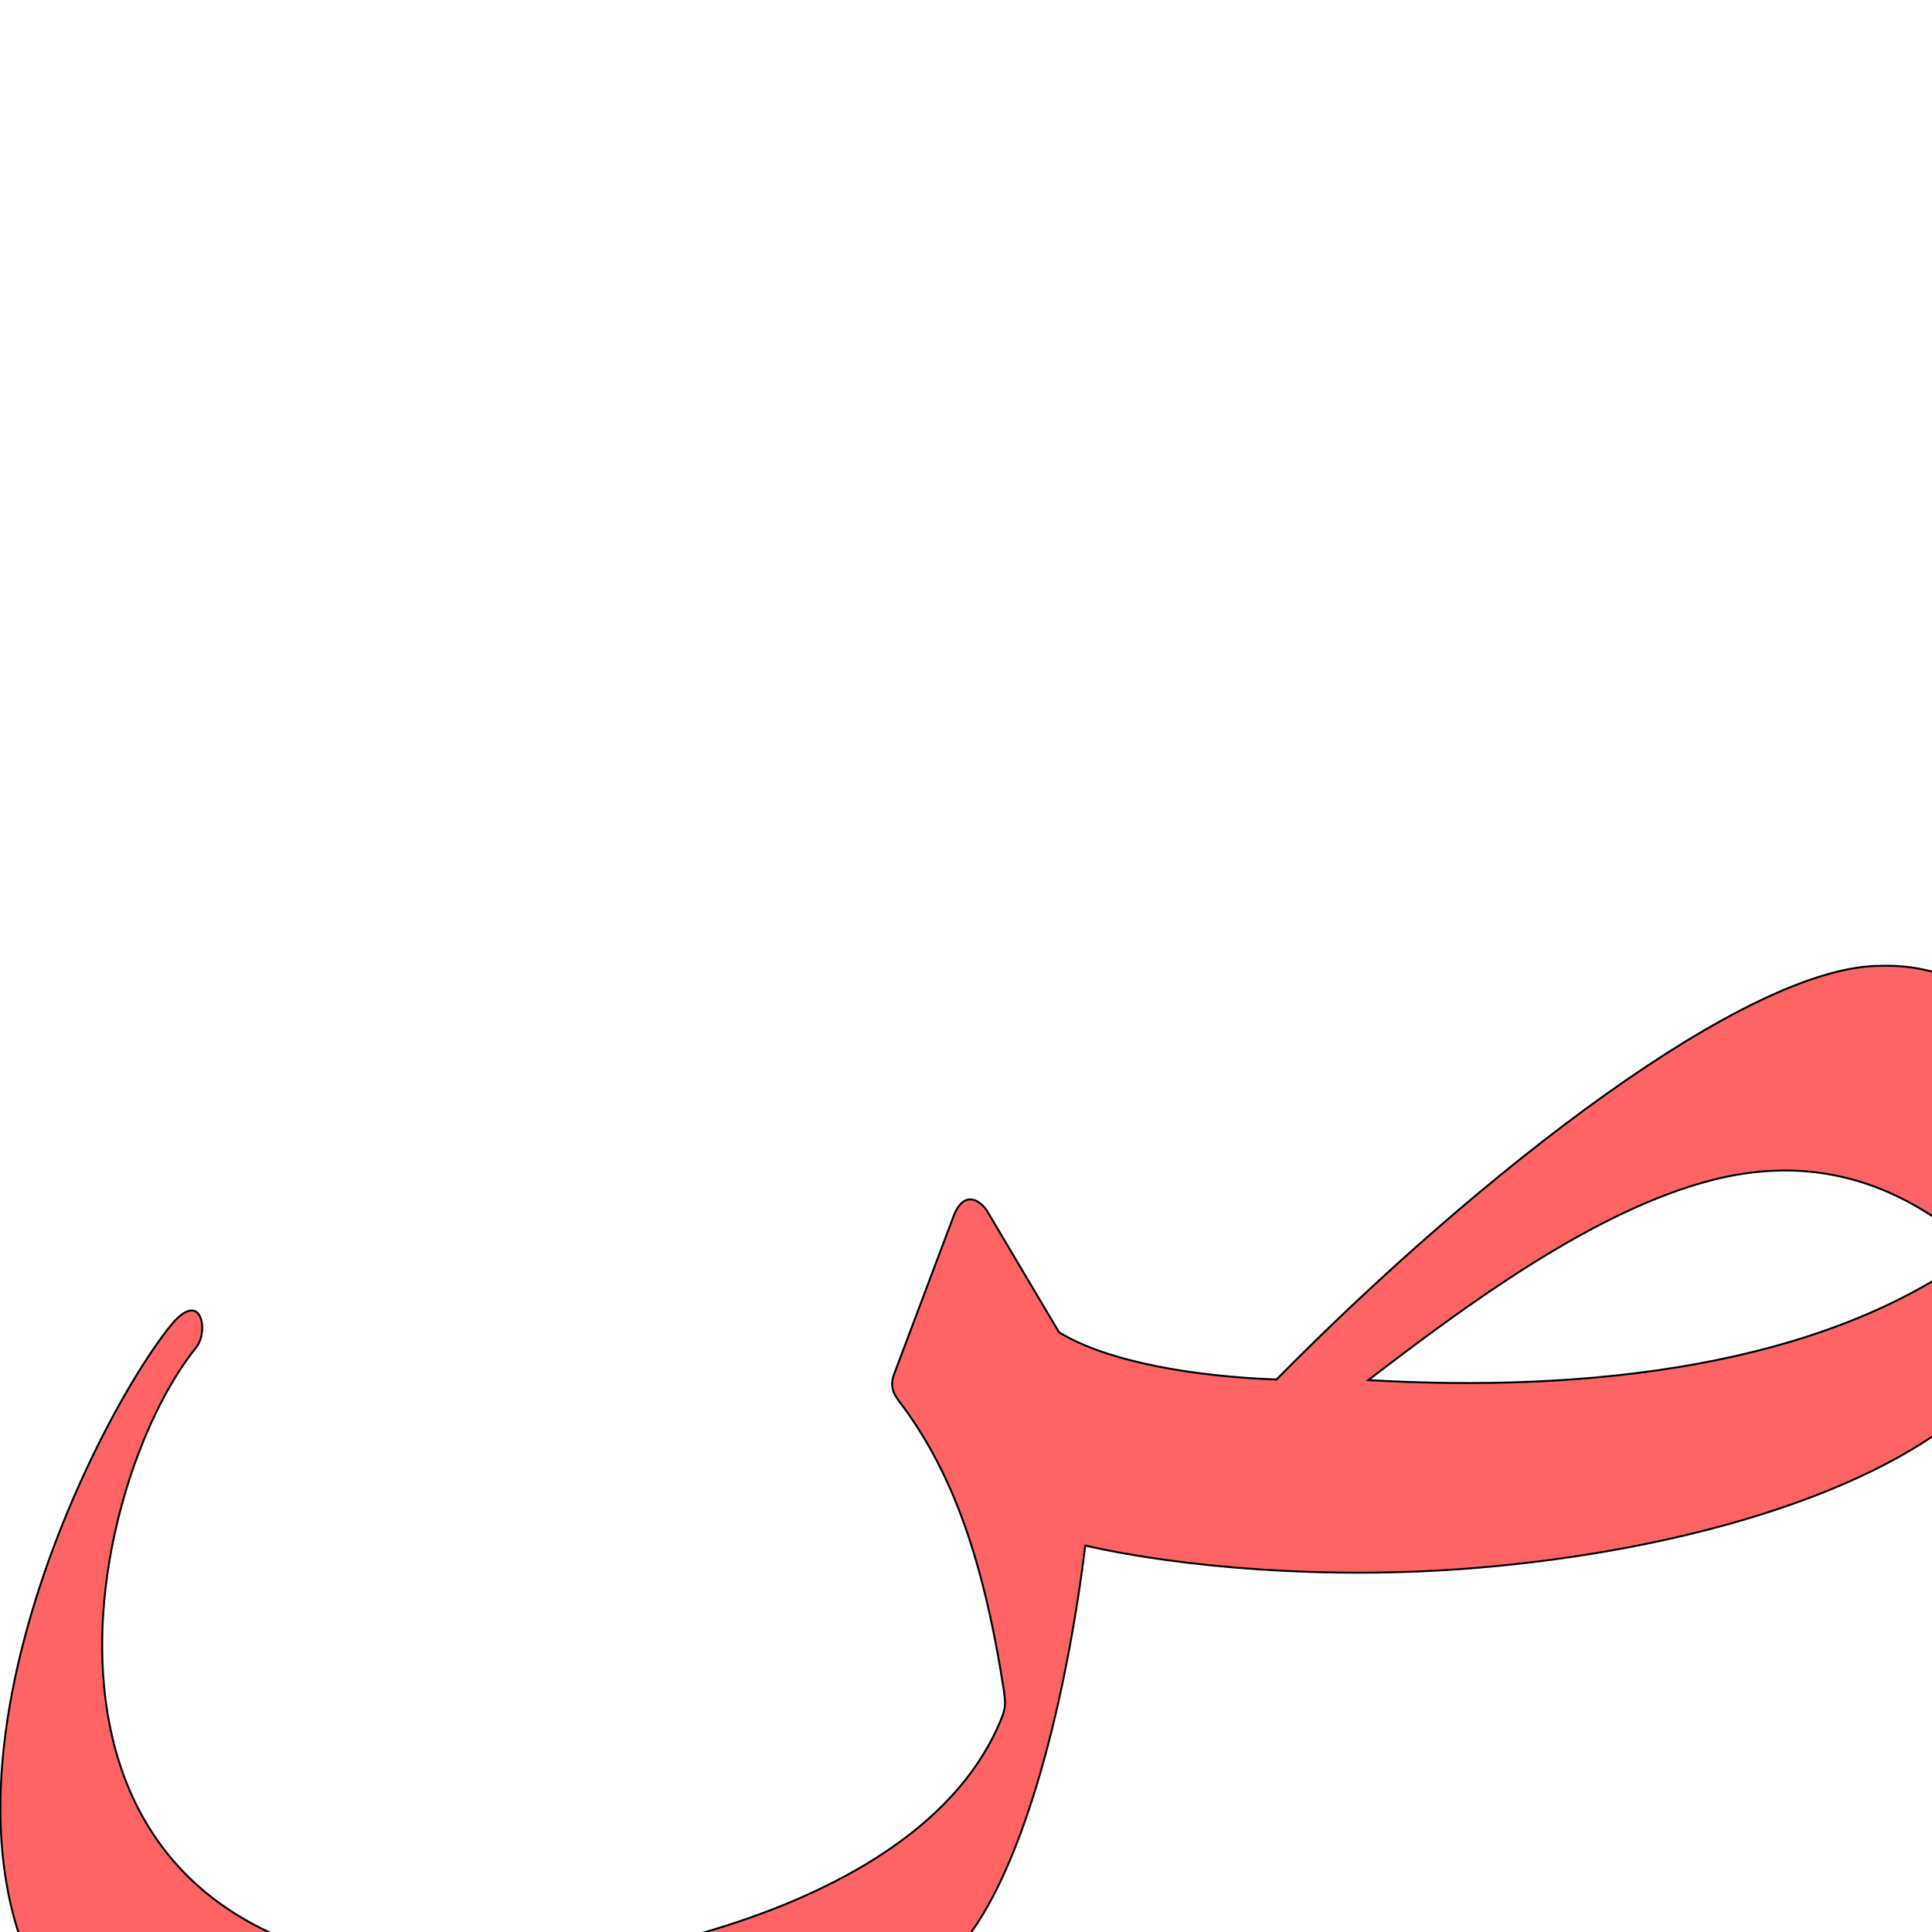
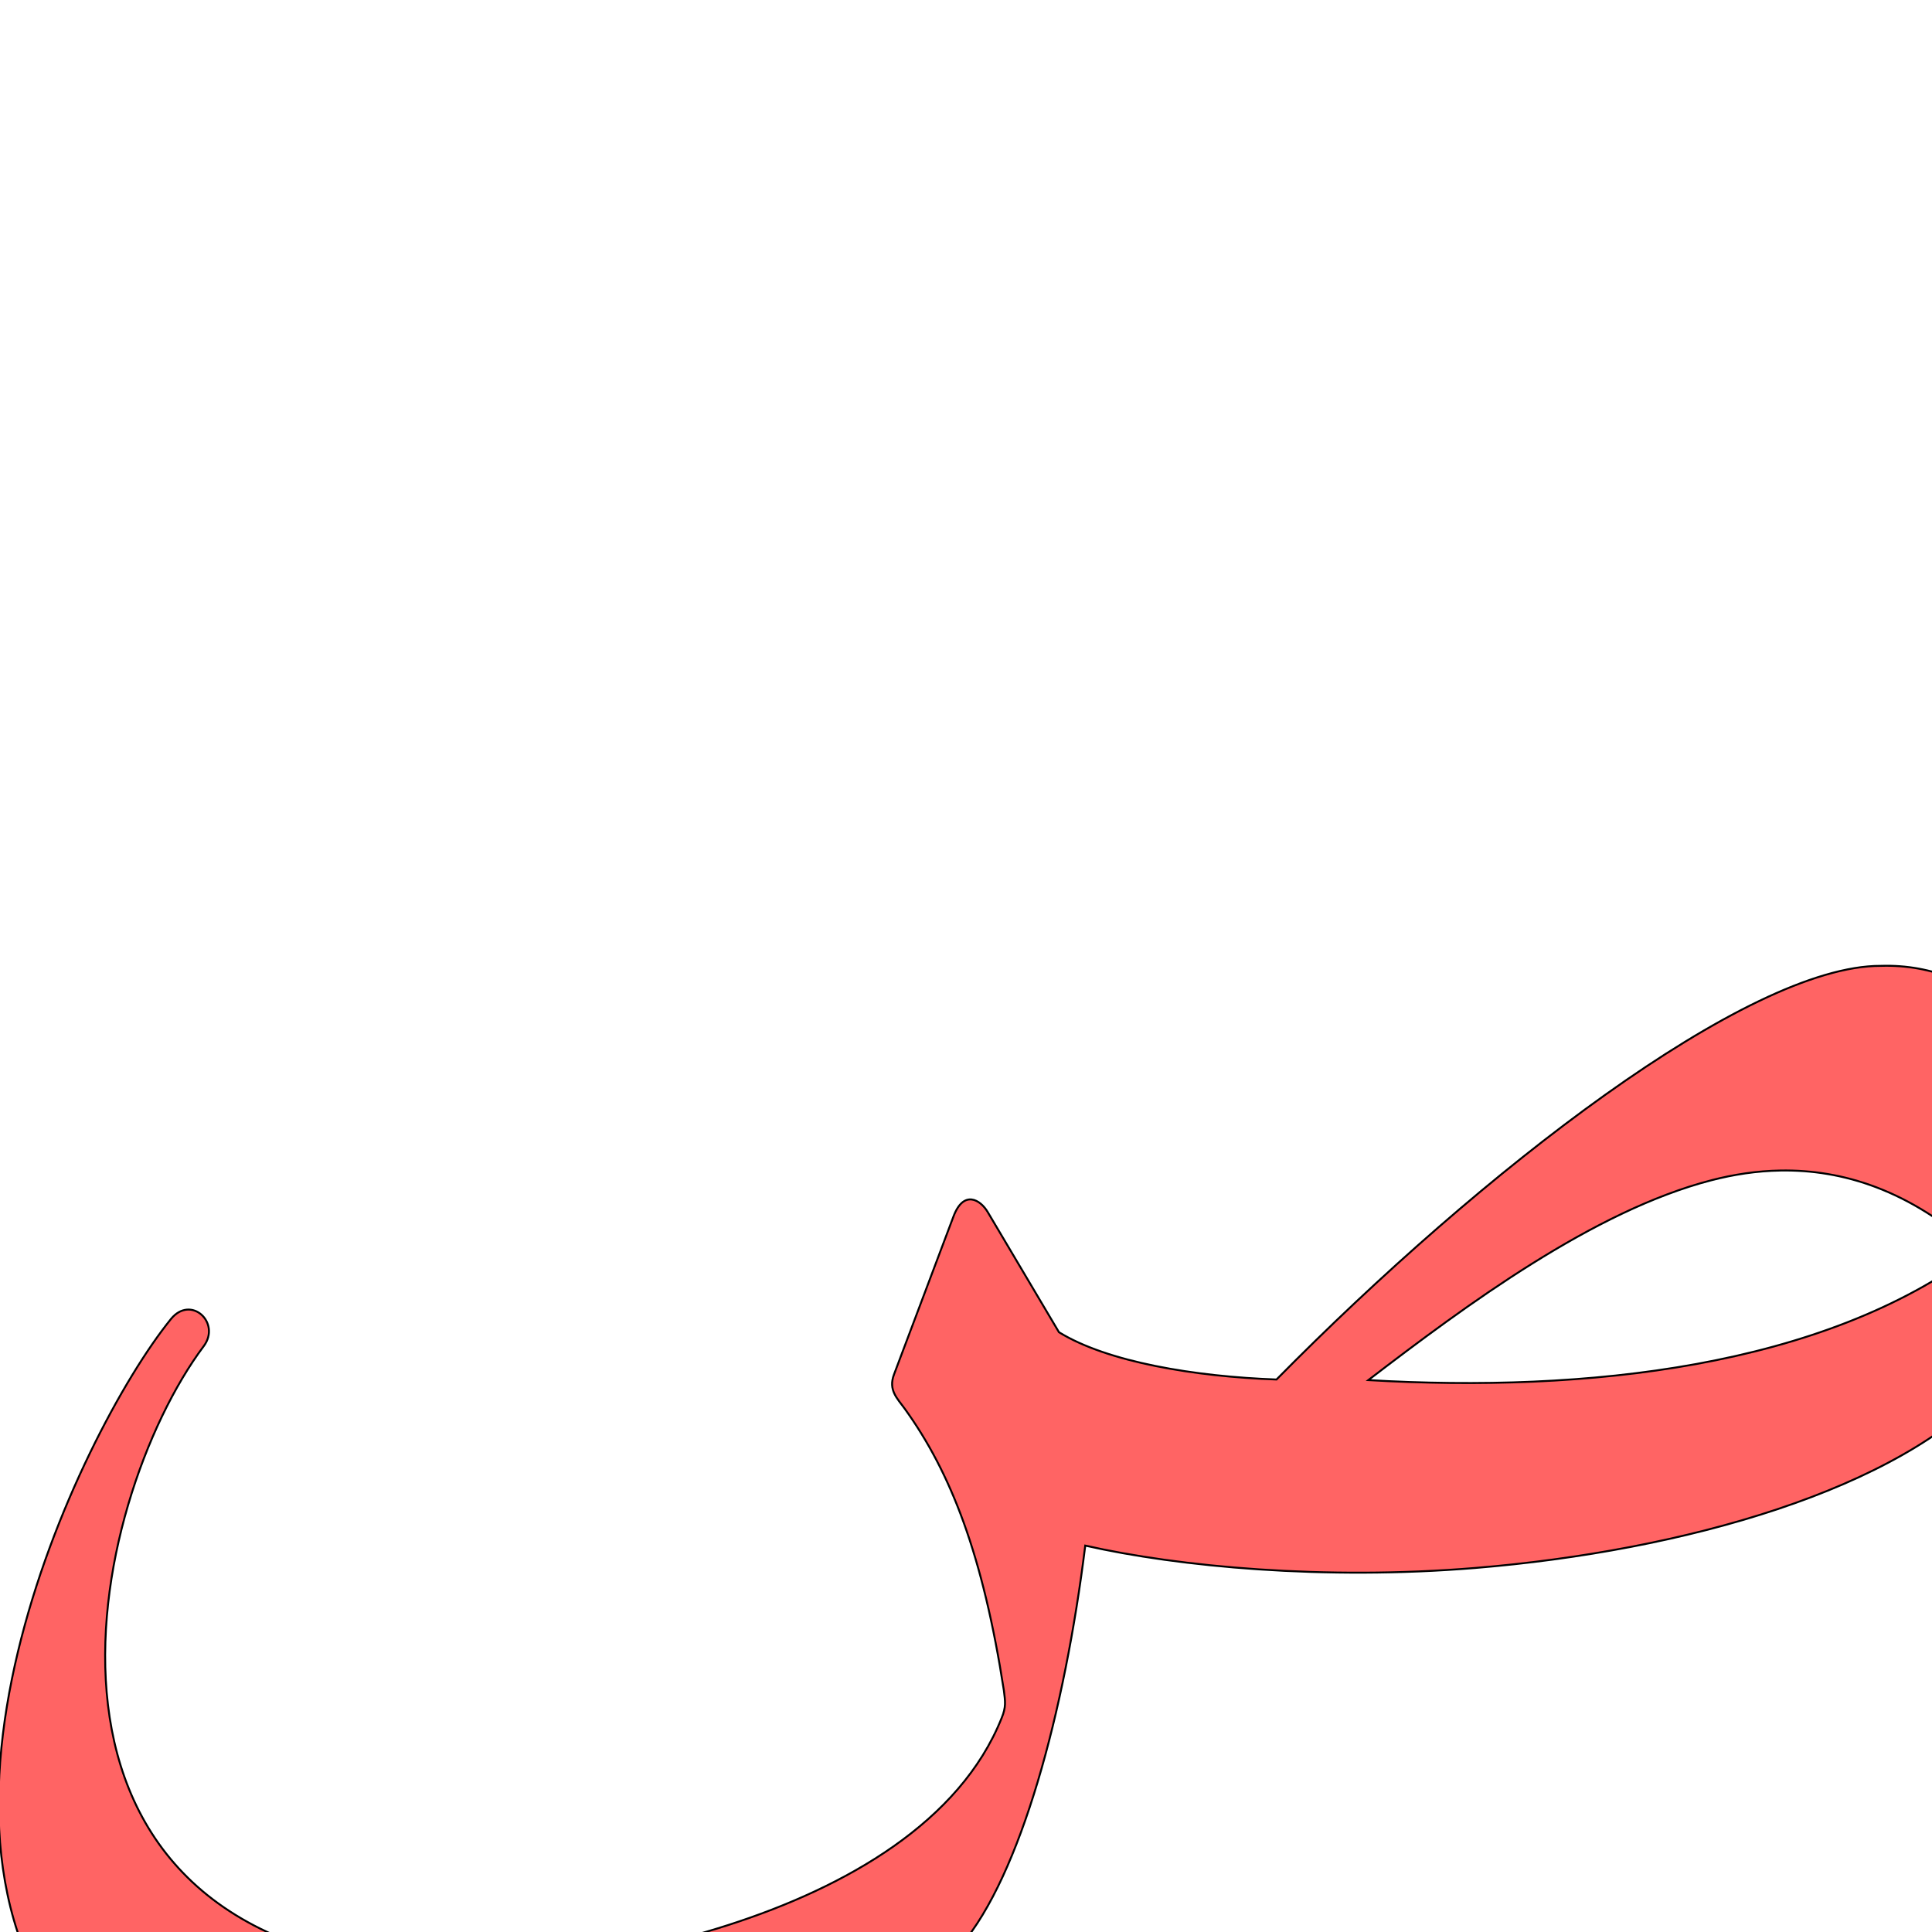
<svg xmlns="http://www.w3.org/2000/svg" version="1.0" width="1000" height="1000" id="svg5496">
  <defs id="defs5498">
    </defs>
+   <path id="path2816" d="m 973.52,499.927 c -69.013,-0.218 -206.769,106.583 -312.811,214.104 -42.076,-1.526 -87.319,-8.936 -112.583,-24.477 l -36.936,-62.289 c -3.713,-6.259 -12.4,-11.623 -17.668,2.358 l -30.795,81.819 c -3.046,8.086 1.716,12.377 5.472,17.58 24.049,33.302 40.58,75.931 51.432,146.115 0.632,5.387 1.237,8.356 -1.223,14.203 -43.085,107.597 -235.406,134.379 -295.809,130.367 C -5.886,1004.531 45.573,776.704 105.43,696.793 114.535,684.638 98.782,669.997 88.449,682.761 40.603,741.867 -61.623,956.575 48.427,1063.483 c 51.399,49.925 96.915,57.015 185.086,57.573 34.685,-0.169 191.066,-28.381 263.88,-114.126 30.859,-36.29 53.658,-120.668 64.333,-206.93 48.369,10.966 123.993,17.965 201.737,11.584 107.869,-8.853 219.843,-40.416 268.915,-95.526 14.294,-16.055 47.531,-73.994 51.918,-112.048 0.659,-5.714 -0.03,-10.833 -1.69,-16.446 -17.186,-45.513 -55.269,-89.346 -109.086,-87.637 z m -51.872,105.932 c 31.853,-0.521 66.735,9.916 101.844,41.797 -80.083,60.188 -202.81,73.197 -315.252,66.683 50.755,-38.86 116.564,-87.657 177.578,-103.444 11.368,-2.941 23.366,-4.831 35.83,-5.036 z" style="fill:#ff0000;fill-opacity:0.608;fill-rule:evenodd;stroke:#000000;stroke-width:1;stroke-linecap:butt;stroke-linejoin:miter;stroke-miterlimit:4;stroke-opacity:1;stroke-dasharray:none" />
  <g id="layer1" transform="matrix(1.3,0,0,1.3,-64.19854,145.3724)" />
-   <path style="fill:#ff0000;fill-opacity:0.608;fill-rule:evenodd;stroke:#000000;stroke-width:1;stroke-linecap:butt;stroke-linejoin:miter;stroke-miterlimit:4;stroke-opacity:1;stroke-dasharray:none" d="m 973.52,499.927 c -69.013,-0.218 -206.769,106.583 -312.811,214.104 -42.076,-1.526 -87.319,-8.936 -112.583,-24.477 l -36.936,-62.289 c -3.713,-6.259 -12.4,-11.623 -17.668,2.358 l -30.795,81.819 c -3.046,8.086 1.716,12.377 5.472,17.58 24.049,33.302 40.58,75.931 51.432,146.115 0.632,5.387 1.237,8.356 -1.223,14.203 -43.085,107.597 -235.406,134.379 -295.809,130.367 C -5.886,1004.531 43.55,769.344 101.487,697.497 c 6.854,-8.5 2.743,-31.182 -13.331,-11.147 -42.964,53.552 -149.779,270.225 -39.729,377.133 51.399,49.925 96.915,57.015 185.086,57.573 34.685,-0.169 191.066,-28.381 263.88,-114.126 30.859,-36.29 53.658,-120.668 64.333,-206.93 48.369,10.966 123.993,17.965 201.737,11.584 107.869,-8.853 219.843,-40.416 268.915,-95.526 14.294,-16.055 47.531,-73.994 51.918,-112.048 0.659,-5.714 -0.03,-10.833 -1.69,-16.446 -17.186,-45.513 -55.269,-89.346 -109.086,-87.637 z m -51.872,105.932 c 31.853,-0.521 66.735,9.916 101.844,41.797 -80.083,60.188 -202.81,73.197 -315.252,66.683 50.755,-38.86 116.564,-87.657 177.578,-103.444 11.368,-2.941 23.366,-4.831 35.83,-5.036 z" id="path2394-0" />
</svg>
